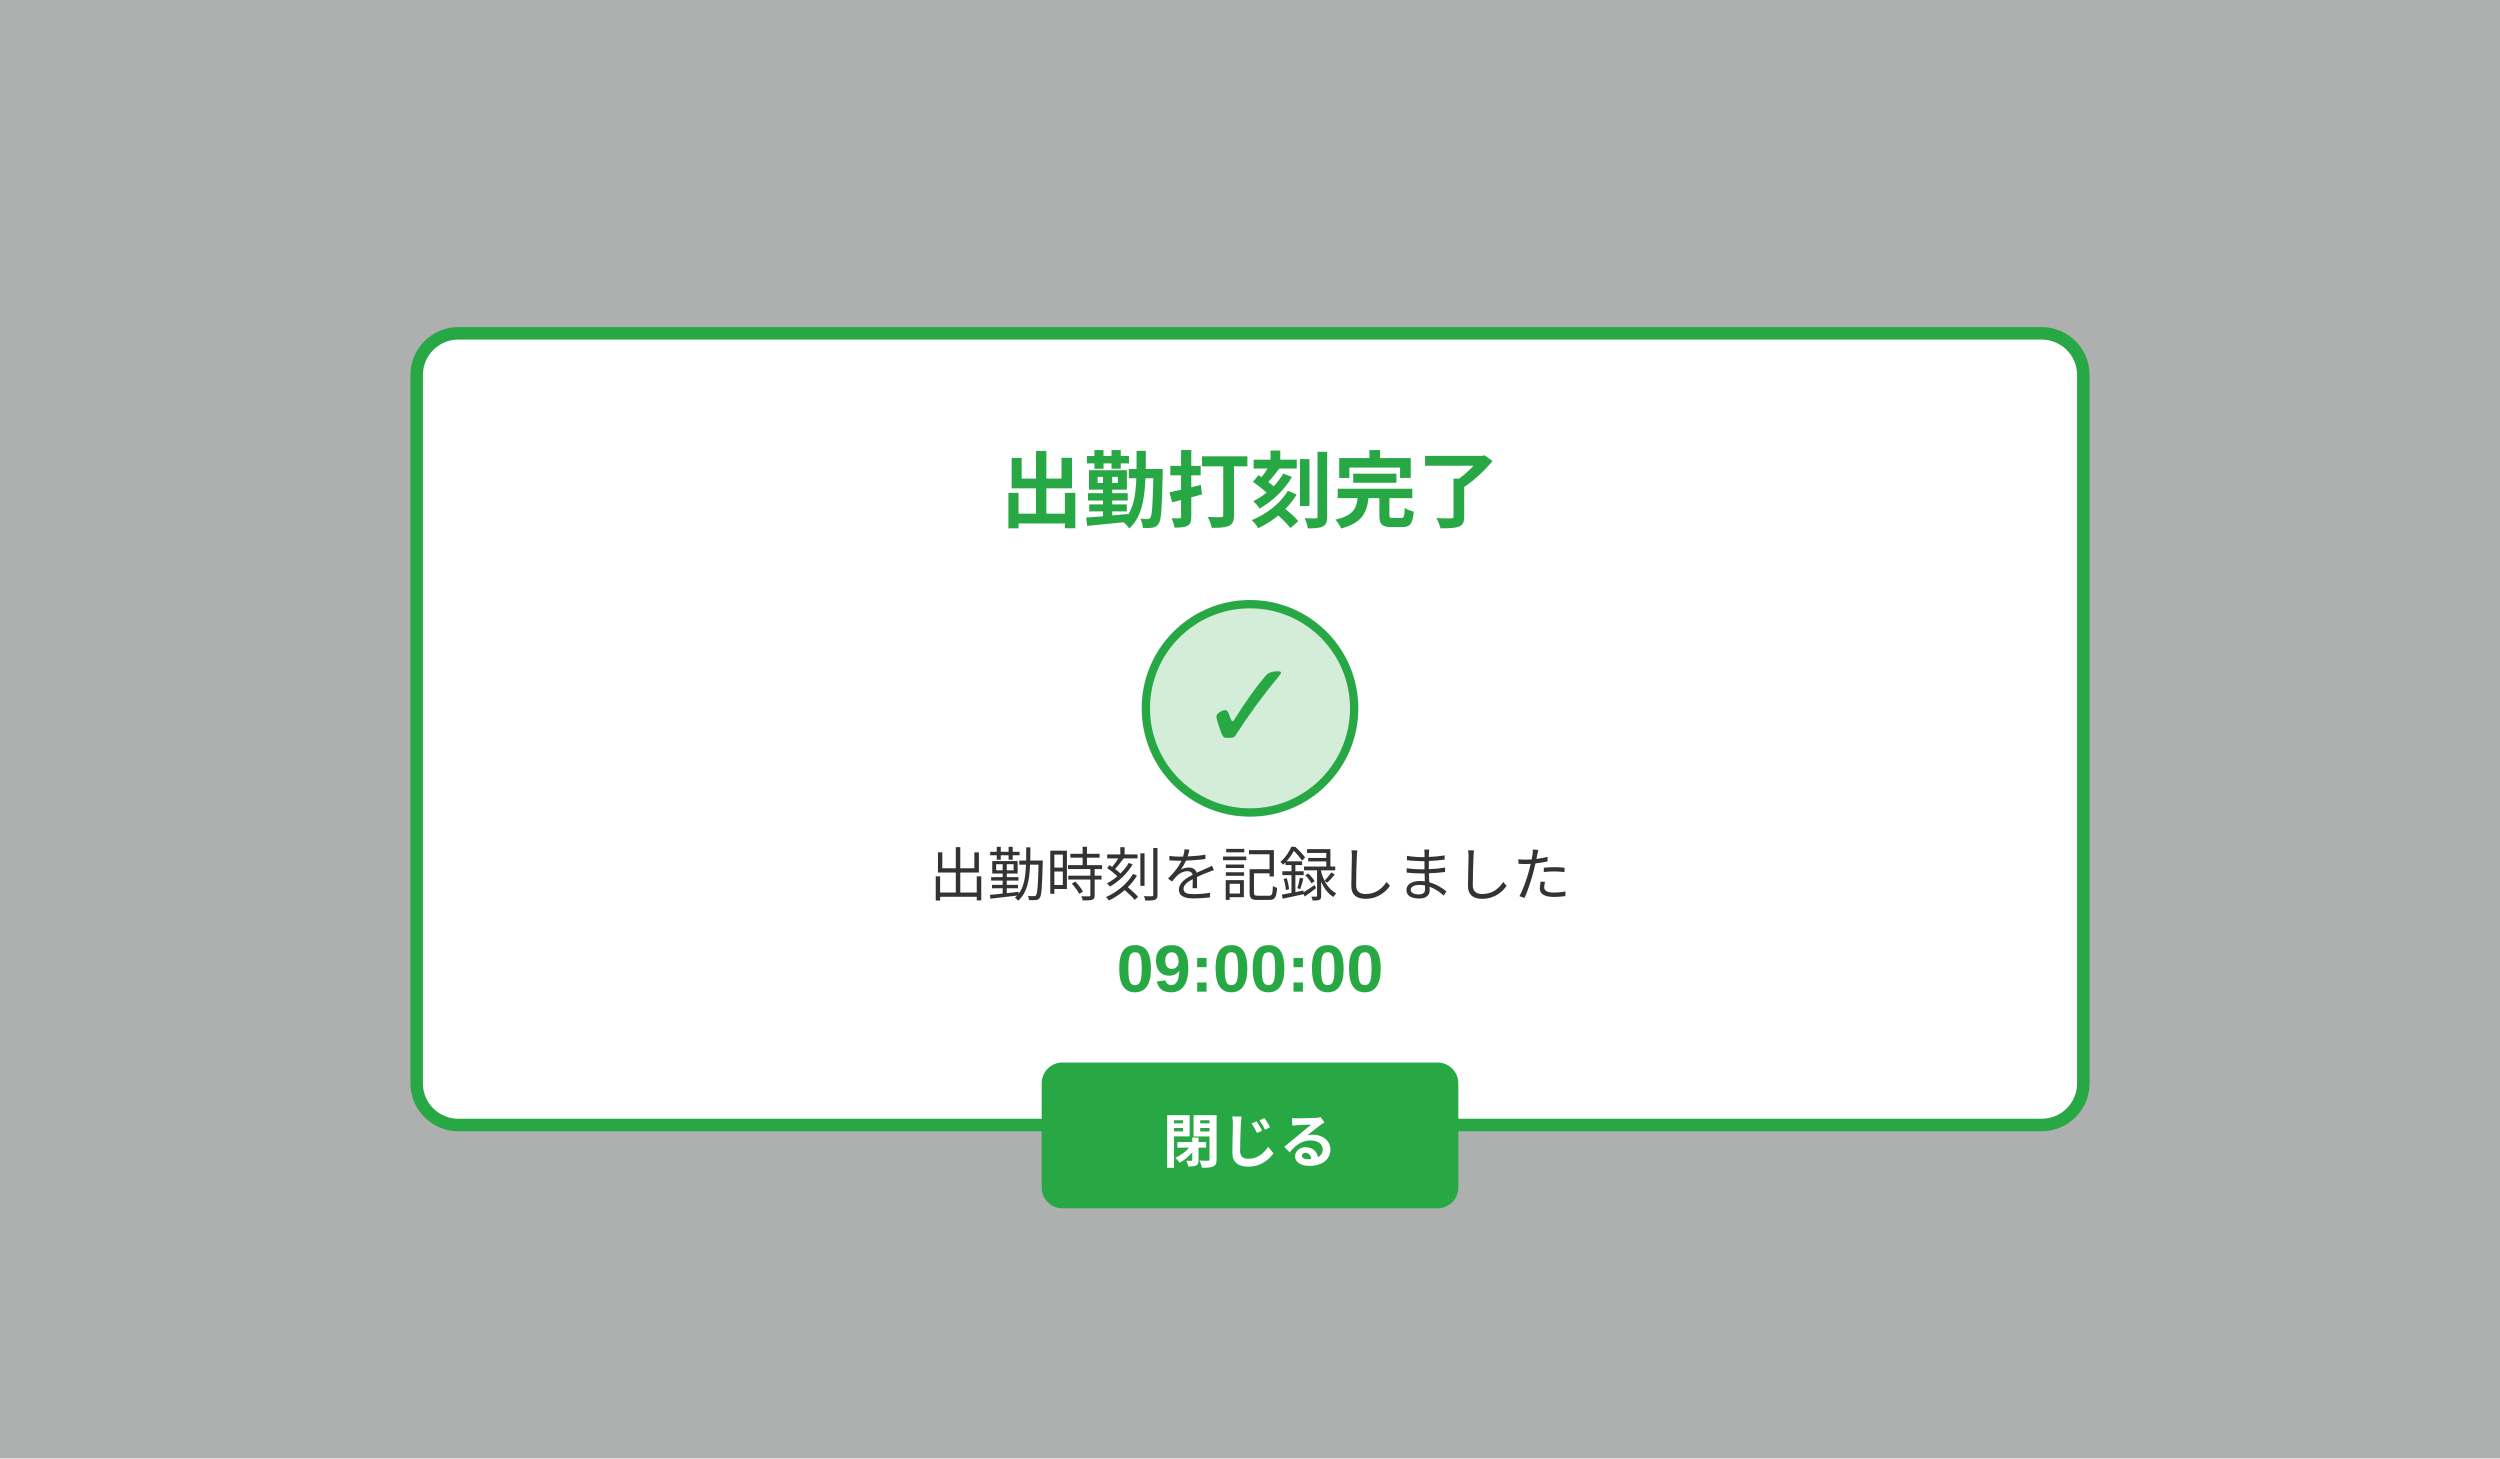
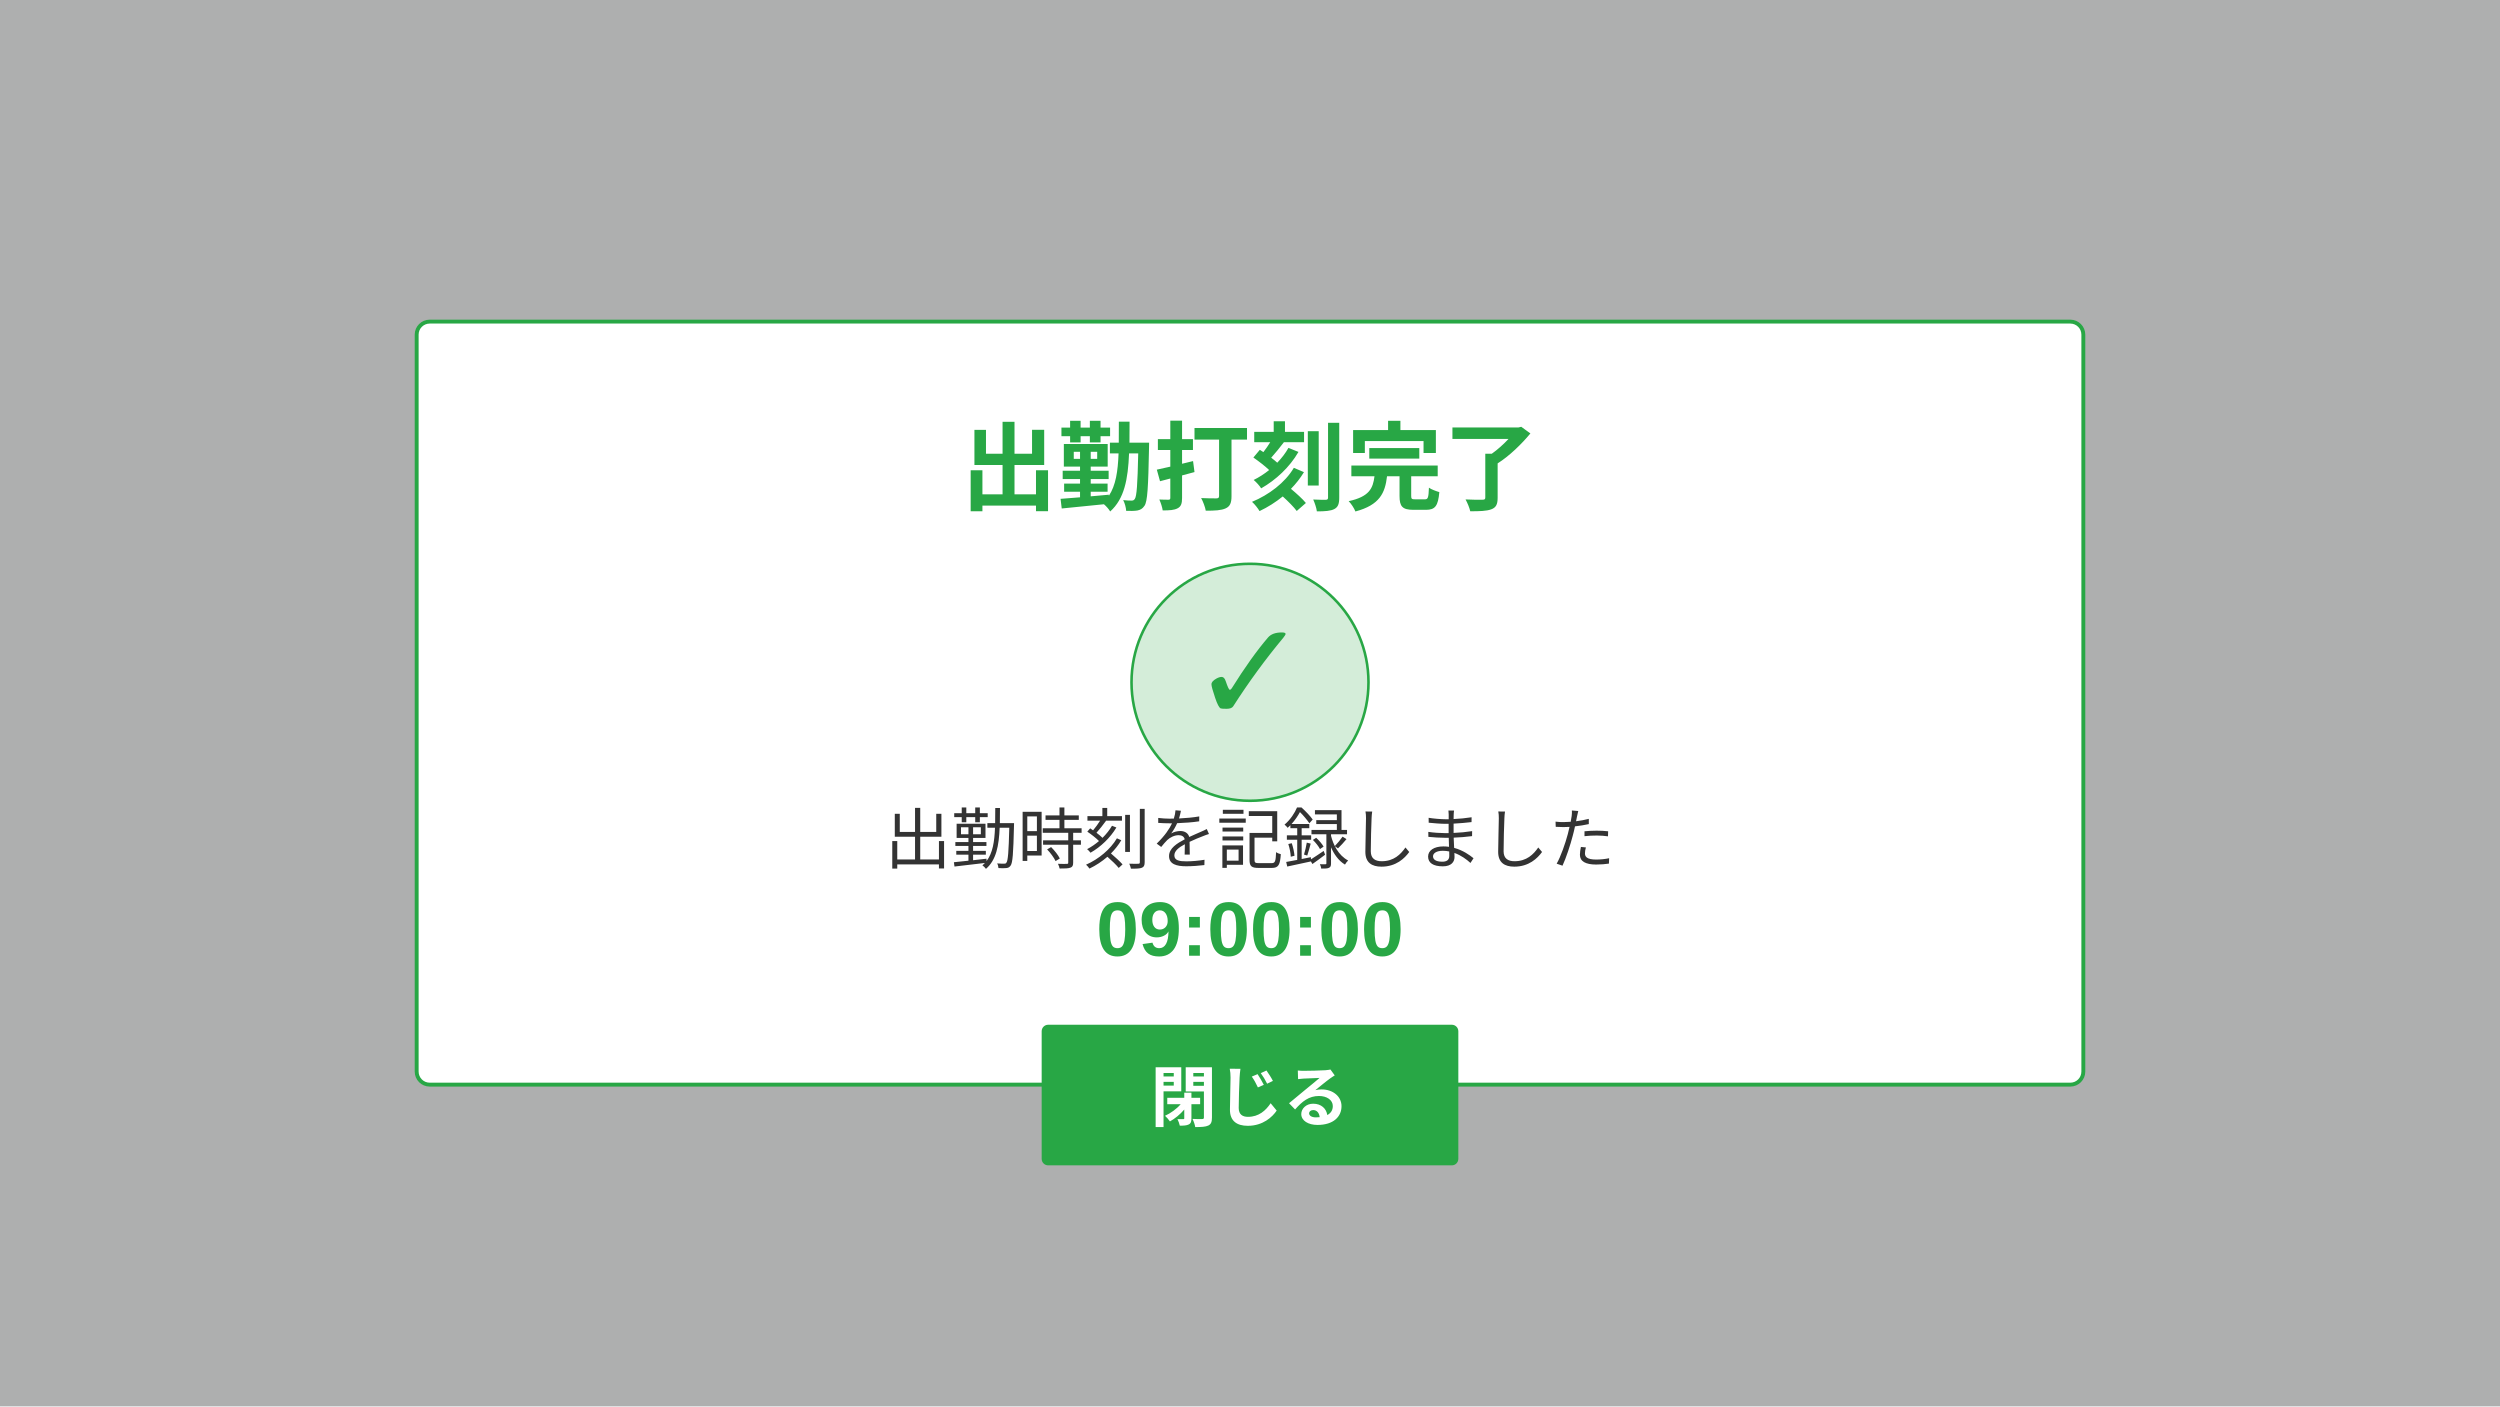
- <svg xmlns="http://www.w3.org/2000/svg" width="600" height="350">
-   <rect width="600" height="350" fill="#f8f9fa" />
-   <rect x="0" y="0" width="600" height="350" fill="#000000" opacity="0.3" />
-   <rect x="100" y="80" width="400" height="190" fill="white" stroke="#28a745" stroke-width="3" rx="10" />
-   <text x="300" y="125" font-family="Arial, sans-serif" font-size="20" font-weight="bold" text-anchor="middle" fill="#28a745">出勤打刻完了</text>
-   <circle cx="300" cy="170" r="25" fill="#28a745" fill-opacity="0.2" stroke="#28a745" stroke-width="2" />
-   <text x="300" y="180" font-family="Arial, sans-serif" font-size="30" text-anchor="middle" fill="#28a745">✓</text>
-   <text x="300" y="215" font-family="Arial, sans-serif" font-size="14" text-anchor="middle" fill="#333">出勤時刻を記録しました</text>
-   <text x="300" y="238" font-family="Arial, sans-serif" font-size="16" font-weight="bold" text-anchor="middle" fill="#28a745">09:00:00</text>
-   <rect x="250" y="255" width="100" height="35" fill="#28a745" stroke="none" rx="5" />
-   <text x="300" y="279" font-family="Arial, sans-serif" font-size="14" font-weight="bold" text-anchor="middle" fill="white">閉じる</text>
+ <svg xmlns="http://www.w3.org/2000/svg" width="1920" height="1080">
+   <rect width="1920" height="1080" fill="#f8f9fa" />
+   <rect x="0" y="0" width="1920" height="1080" fill="#000000" opacity="0.3" />
+   <rect x="320" y="247" width="1280" height="586" fill="white" stroke="#28a745" stroke-width="3" rx="10" />
+   <text x="960" y="386" font-family="Arial, sans-serif" font-size="74" font-weight="bold" text-anchor="middle" fill="#28a745">出勤打刻完了</text>
+   <circle cx="960" cy="524" r="91" fill="#28a745" fill-opacity="0.2" stroke="#28a745" stroke-width="2" />
+   <text x="960" y="555" font-family="Arial, sans-serif" font-size="110" text-anchor="middle" fill="#28a745">✓</text>
+   <text x="960" y="663" font-family="Arial, sans-serif" font-size="51" text-anchor="middle" fill="#333">出勤時刻を記録しました</text>
+   <text x="960" y="734" font-family="Arial, sans-serif" font-size="59" font-weight="bold" text-anchor="middle" fill="#28a745">09:00:00</text>
+   <rect x="800" y="787" width="320" height="108" fill="#28a745" stroke="none" rx="5" />
+   <text x="960" y="861" font-family="Arial, sans-serif" font-size="51" font-weight="bold" text-anchor="middle" fill="white">閉じる</text>
</svg>
